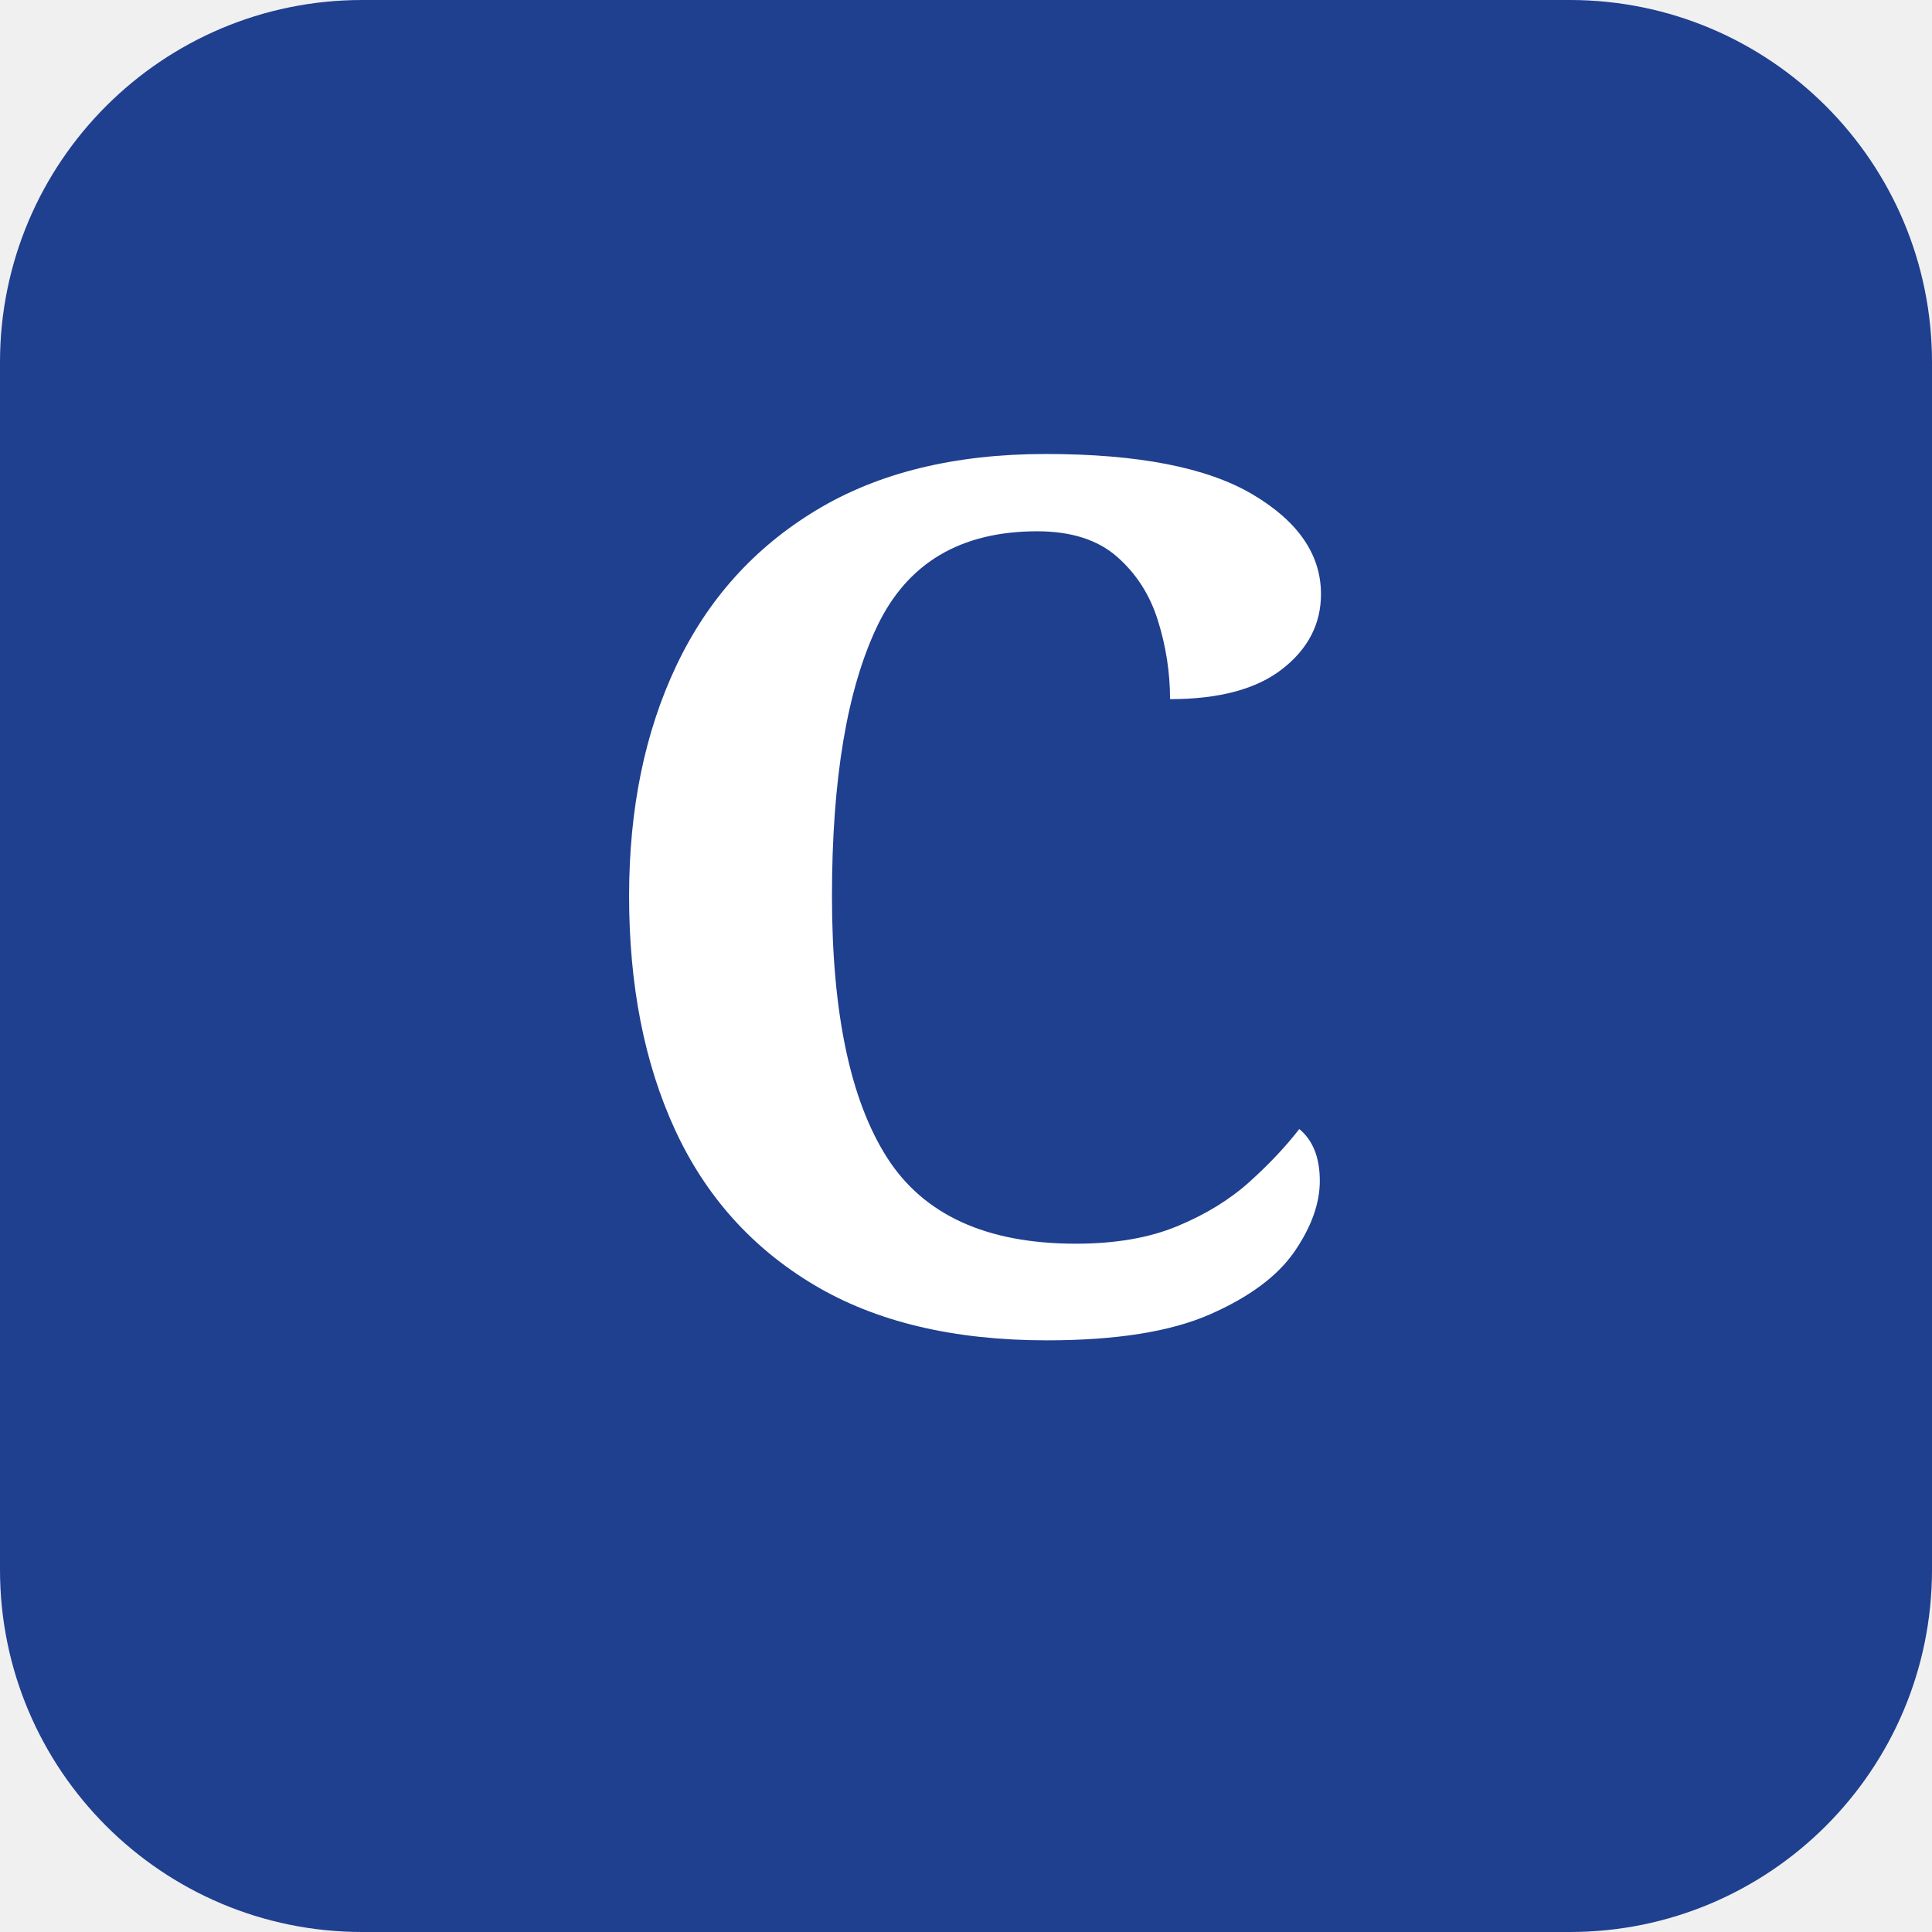
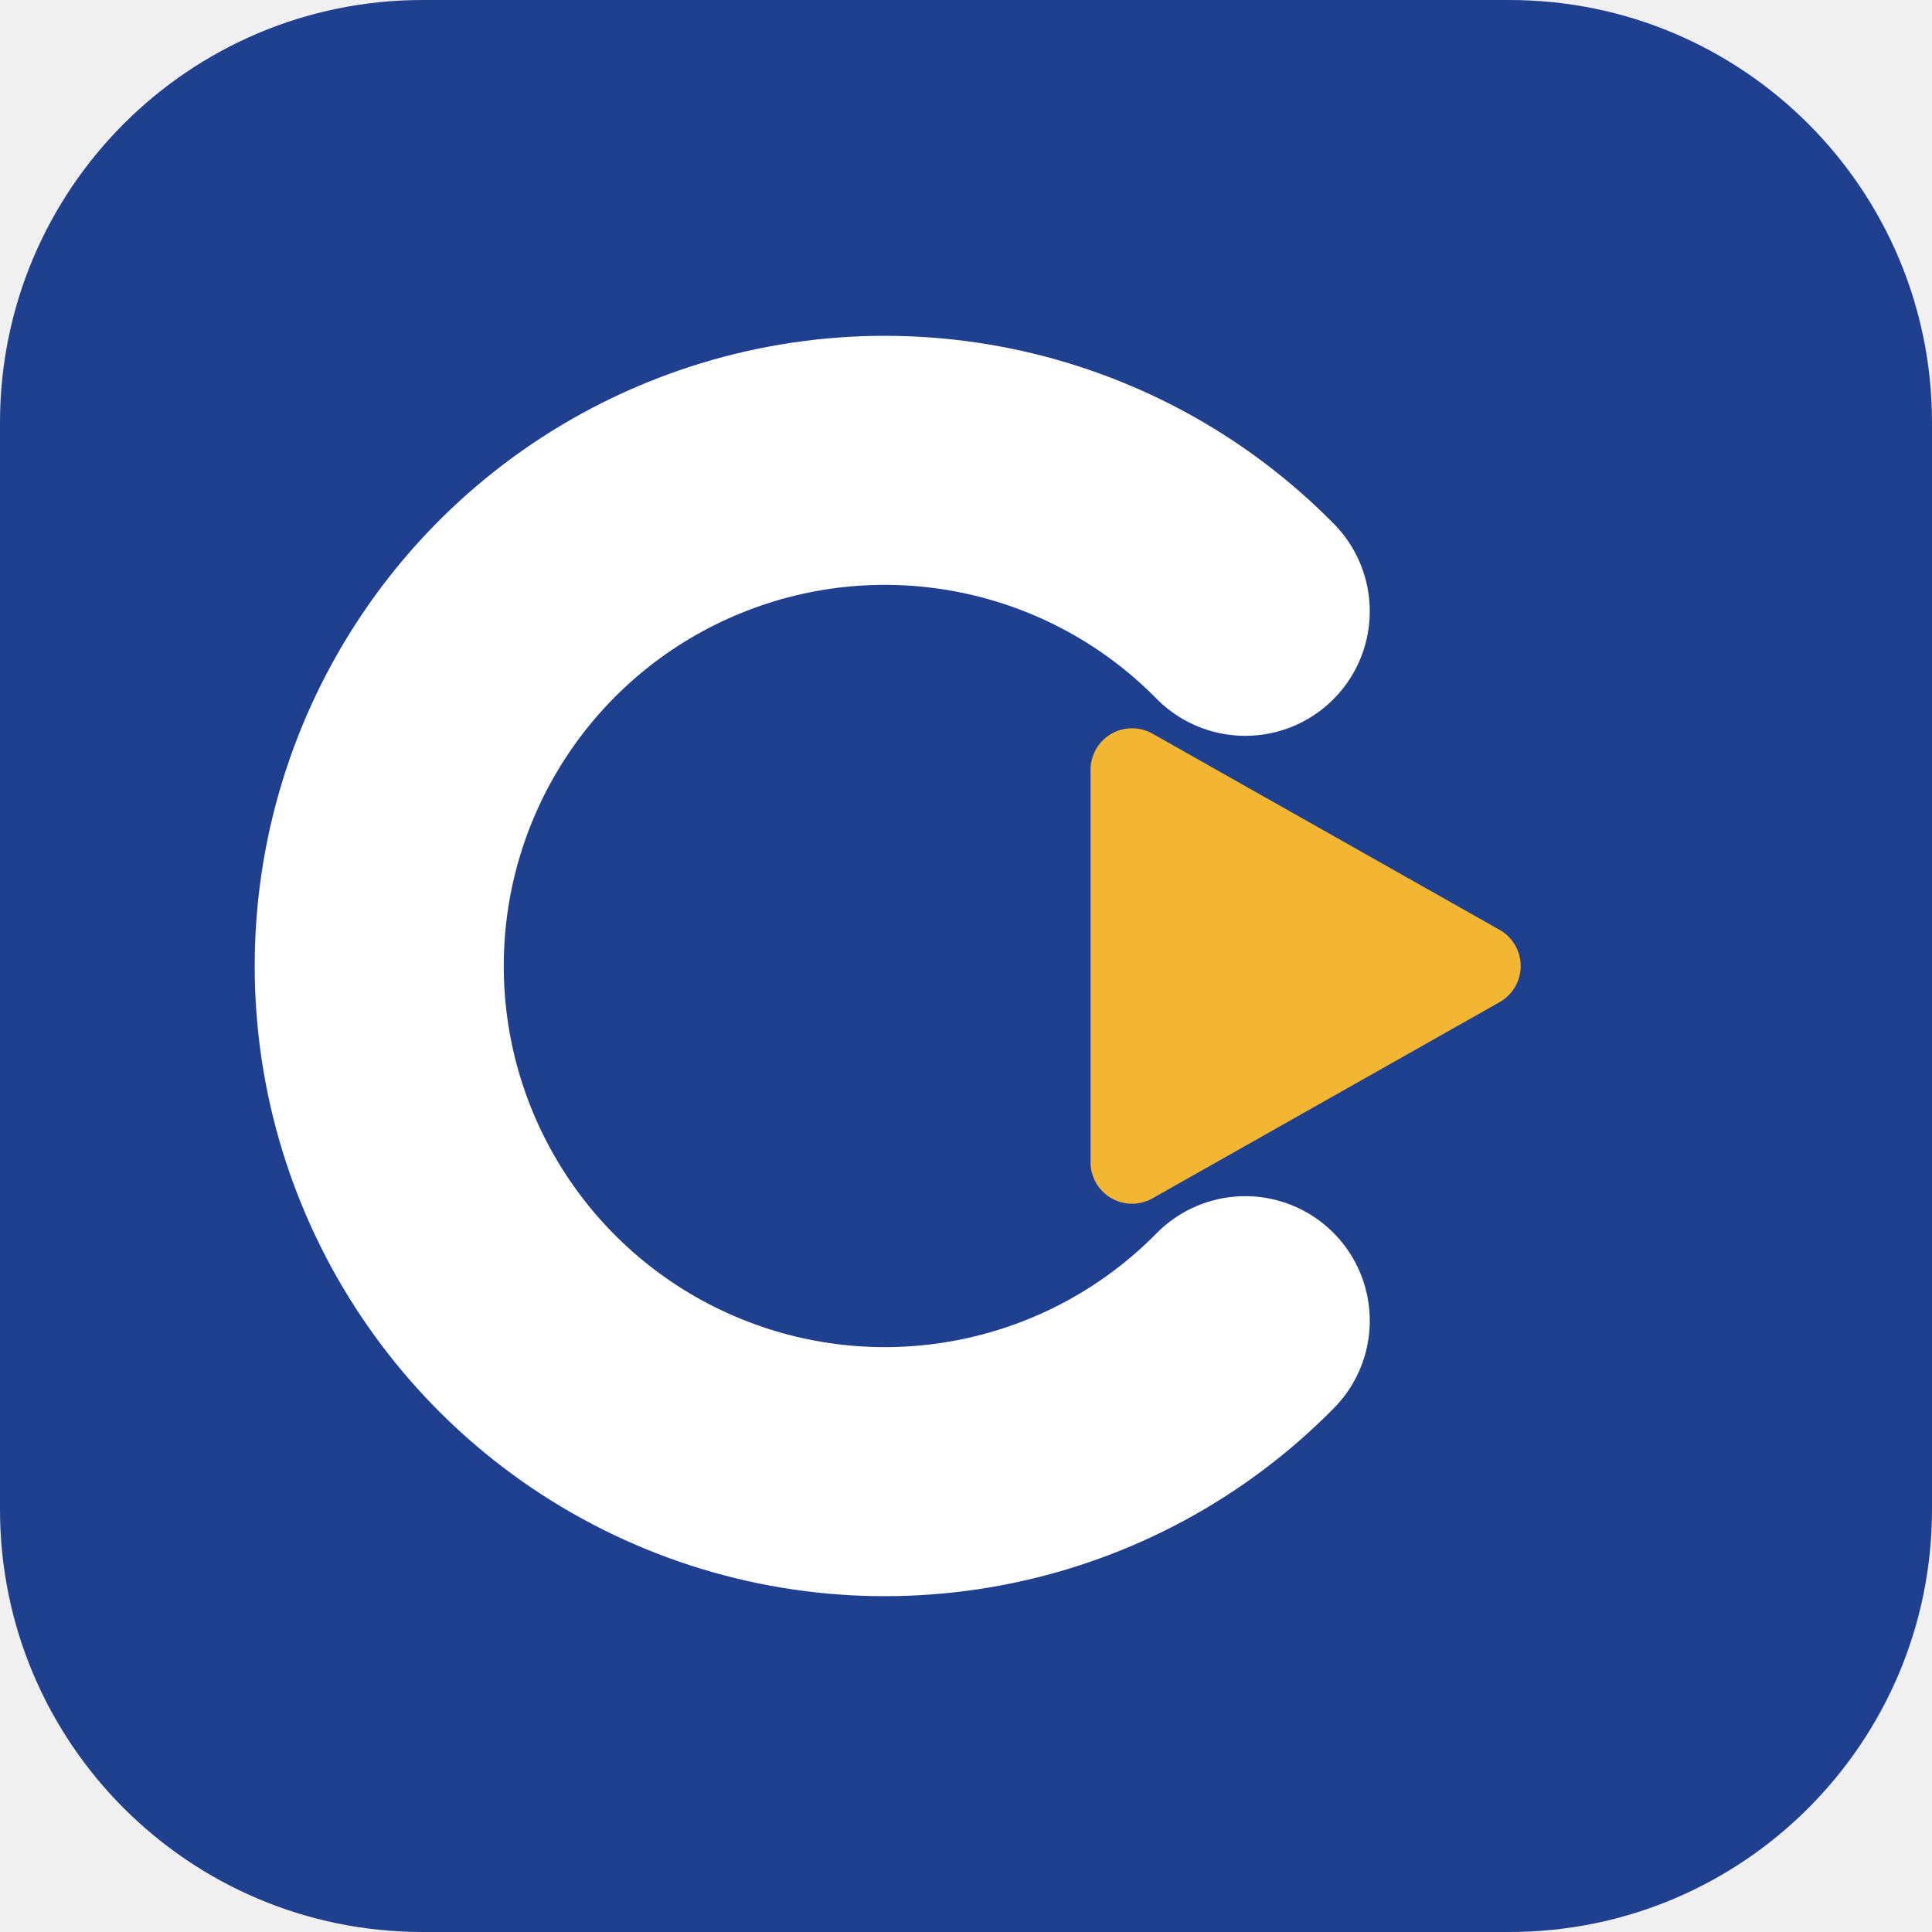
- <svg xmlns="http://www.w3.org/2000/svg" viewBox="0 0 512 512">
-   <rect width="512" height="512" rx="96" fill="#1f3f8f" />
-   <text x="256" y="352" font-family="Georgia,serif" font-size="320" font-weight="bold" text-anchor="middle" fill="#fff">C</text>
+ <svg xmlns="http://www.w3.org/2000/svg" viewBox="0 0 512 512" role="img" aria-label="C Lab">
+   <rect width="512" height="512" rx="112" fill="#1f3f8f" />
+   <path d="M330 162 A134 134 0 1 0 330 350" fill="none" stroke="#ffffff" stroke-width="66" stroke-linecap="round" />
+   <path d="M300 204 L300 308 L392 256 Z" fill="#f2b632" stroke="#f2b632" stroke-width="22" stroke-linejoin="round" />
</svg>
